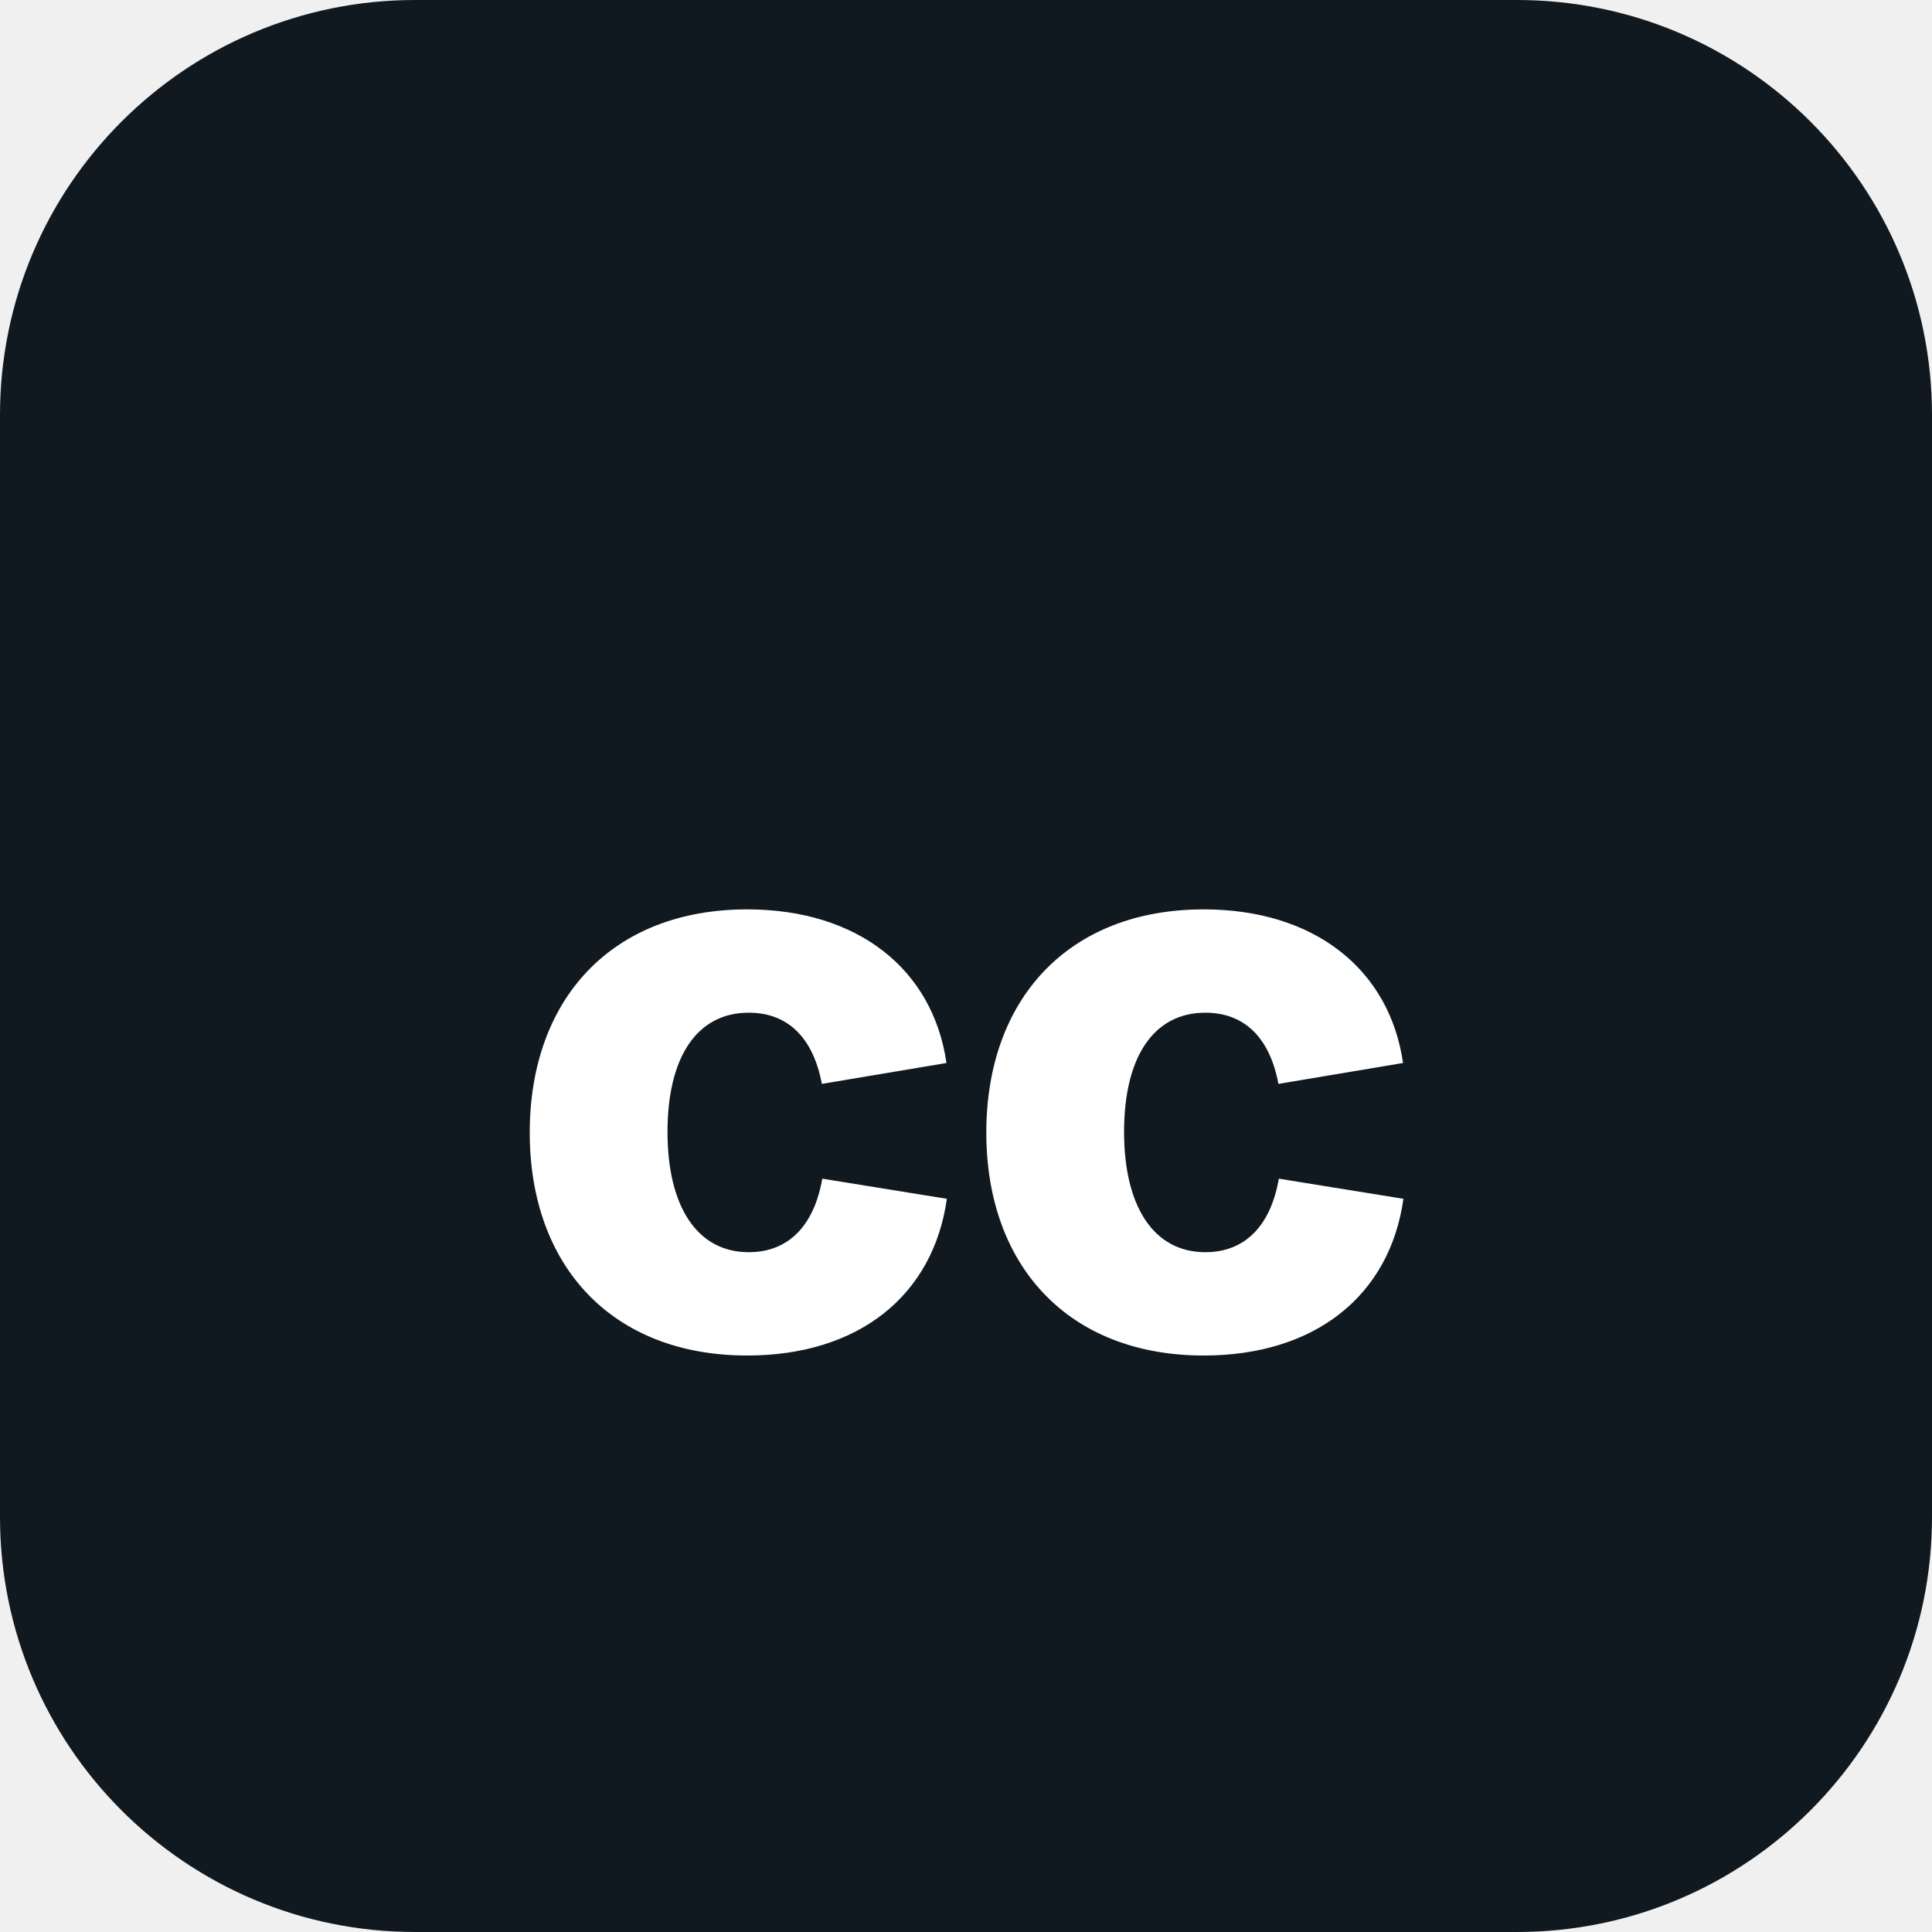
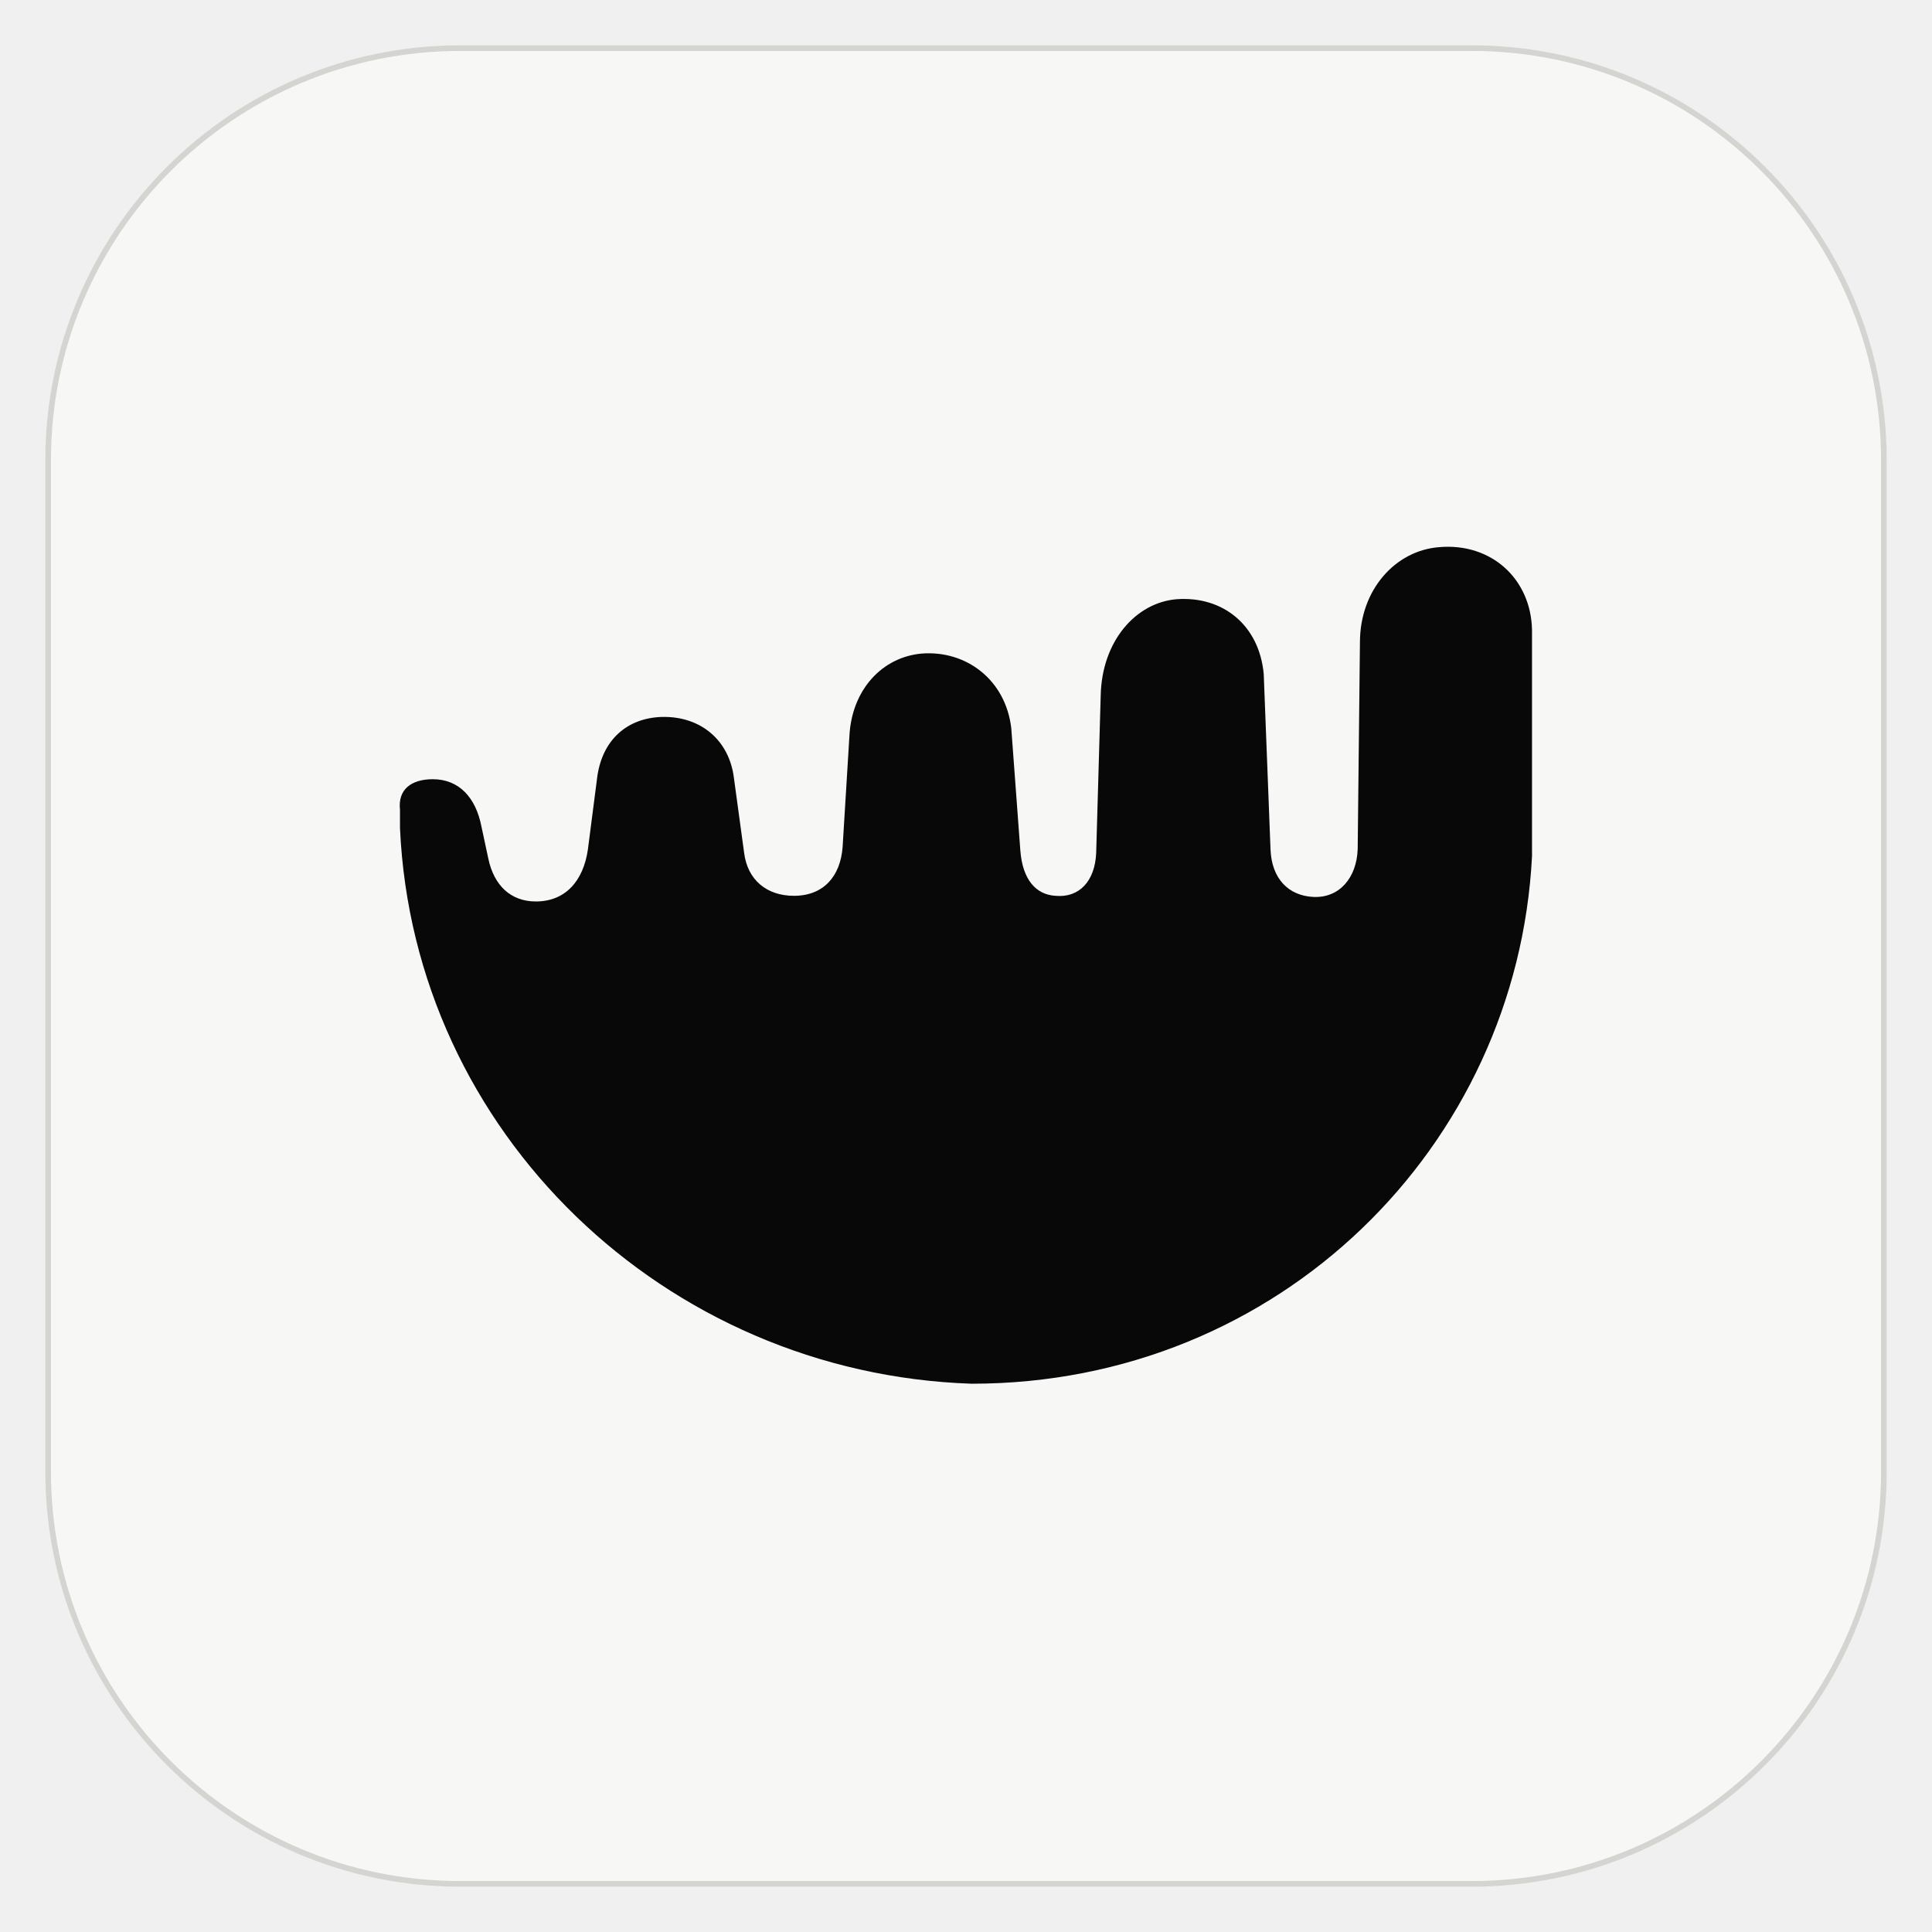
<svg xmlns="http://www.w3.org/2000/svg" viewBox="0 0 1024 1024">
-   <rect width="1024" height="1024" rx="220" fill="#101820" />
-   <text x="512" y="555" fill="#ffffff" font-family="Inter, Arial, Helvetica, sans-serif" font-size="420" font-weight="760" letter-spacing="-8" text-anchor="middle" dominant-baseline="middle">cc</text>
+   <rect x="24" y="24" width="976" height="976" rx="220" fill="#f7f7f5" />
+   <rect x="25.5" y="25.5" width="973" height="973" rx="218.5" fill="none" stroke="#d4d4d1" stroke-width="3" />
+   <path fill="#070807" transform="translate(212 290) scale(.6)" d="M0 232C-2 214 10 205 29 205c23 0 38 16 43 42l6 28c5 24 20 38 42 38 26 0 42-18 46-46l8-62c4-35 27-54 57-55 35-1 60 21 64 54l9 66c3 24 20 38 44 38 26 0 41-17 43-43l6-98c2-41 29-70 64-73 39-3 74 23 79 66l8 108c2 26 14 39 31 40 21 2 35-13 36-38l4-139c1-48 31-82 67-85 41-3 73 23 77 66l6 155c1 26 16 41 38 42 23 1 38-17 39-42l2-183c0-46 31-81 70-84 46-4 81 28 82 73v200c-13 256-223 466-495 466C234 730 12 517 0 248Z" />
</svg>
